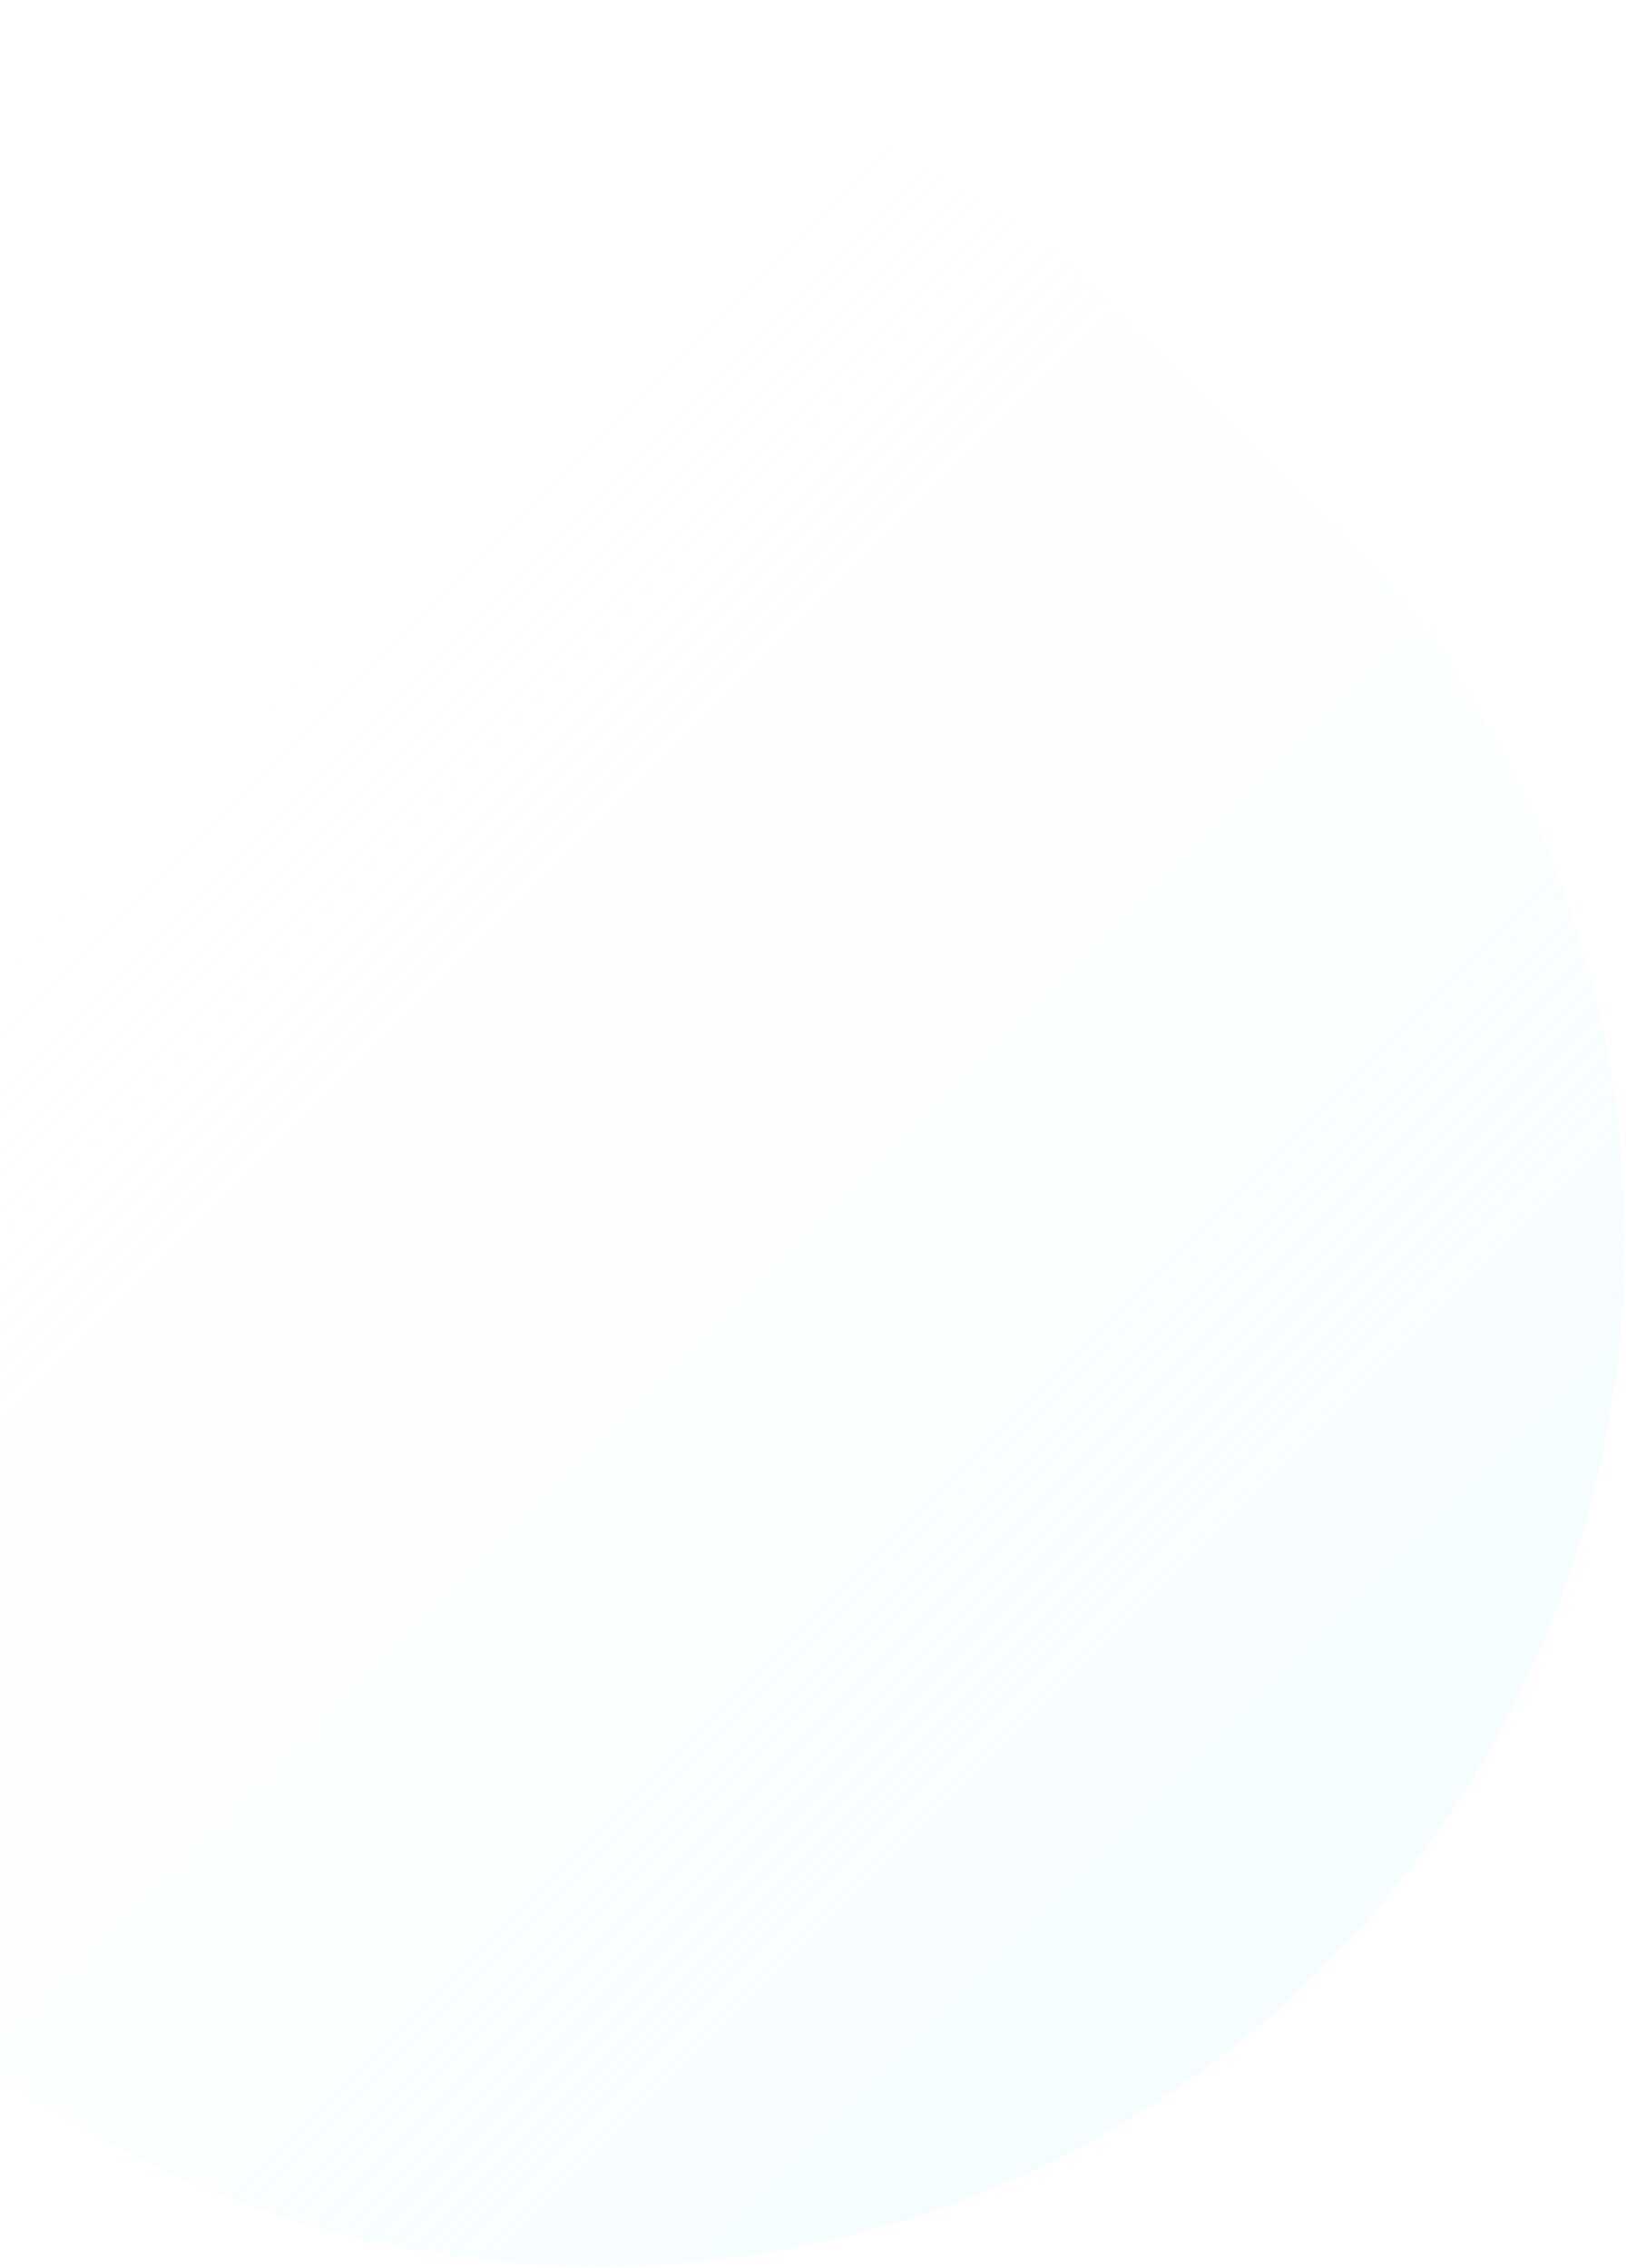
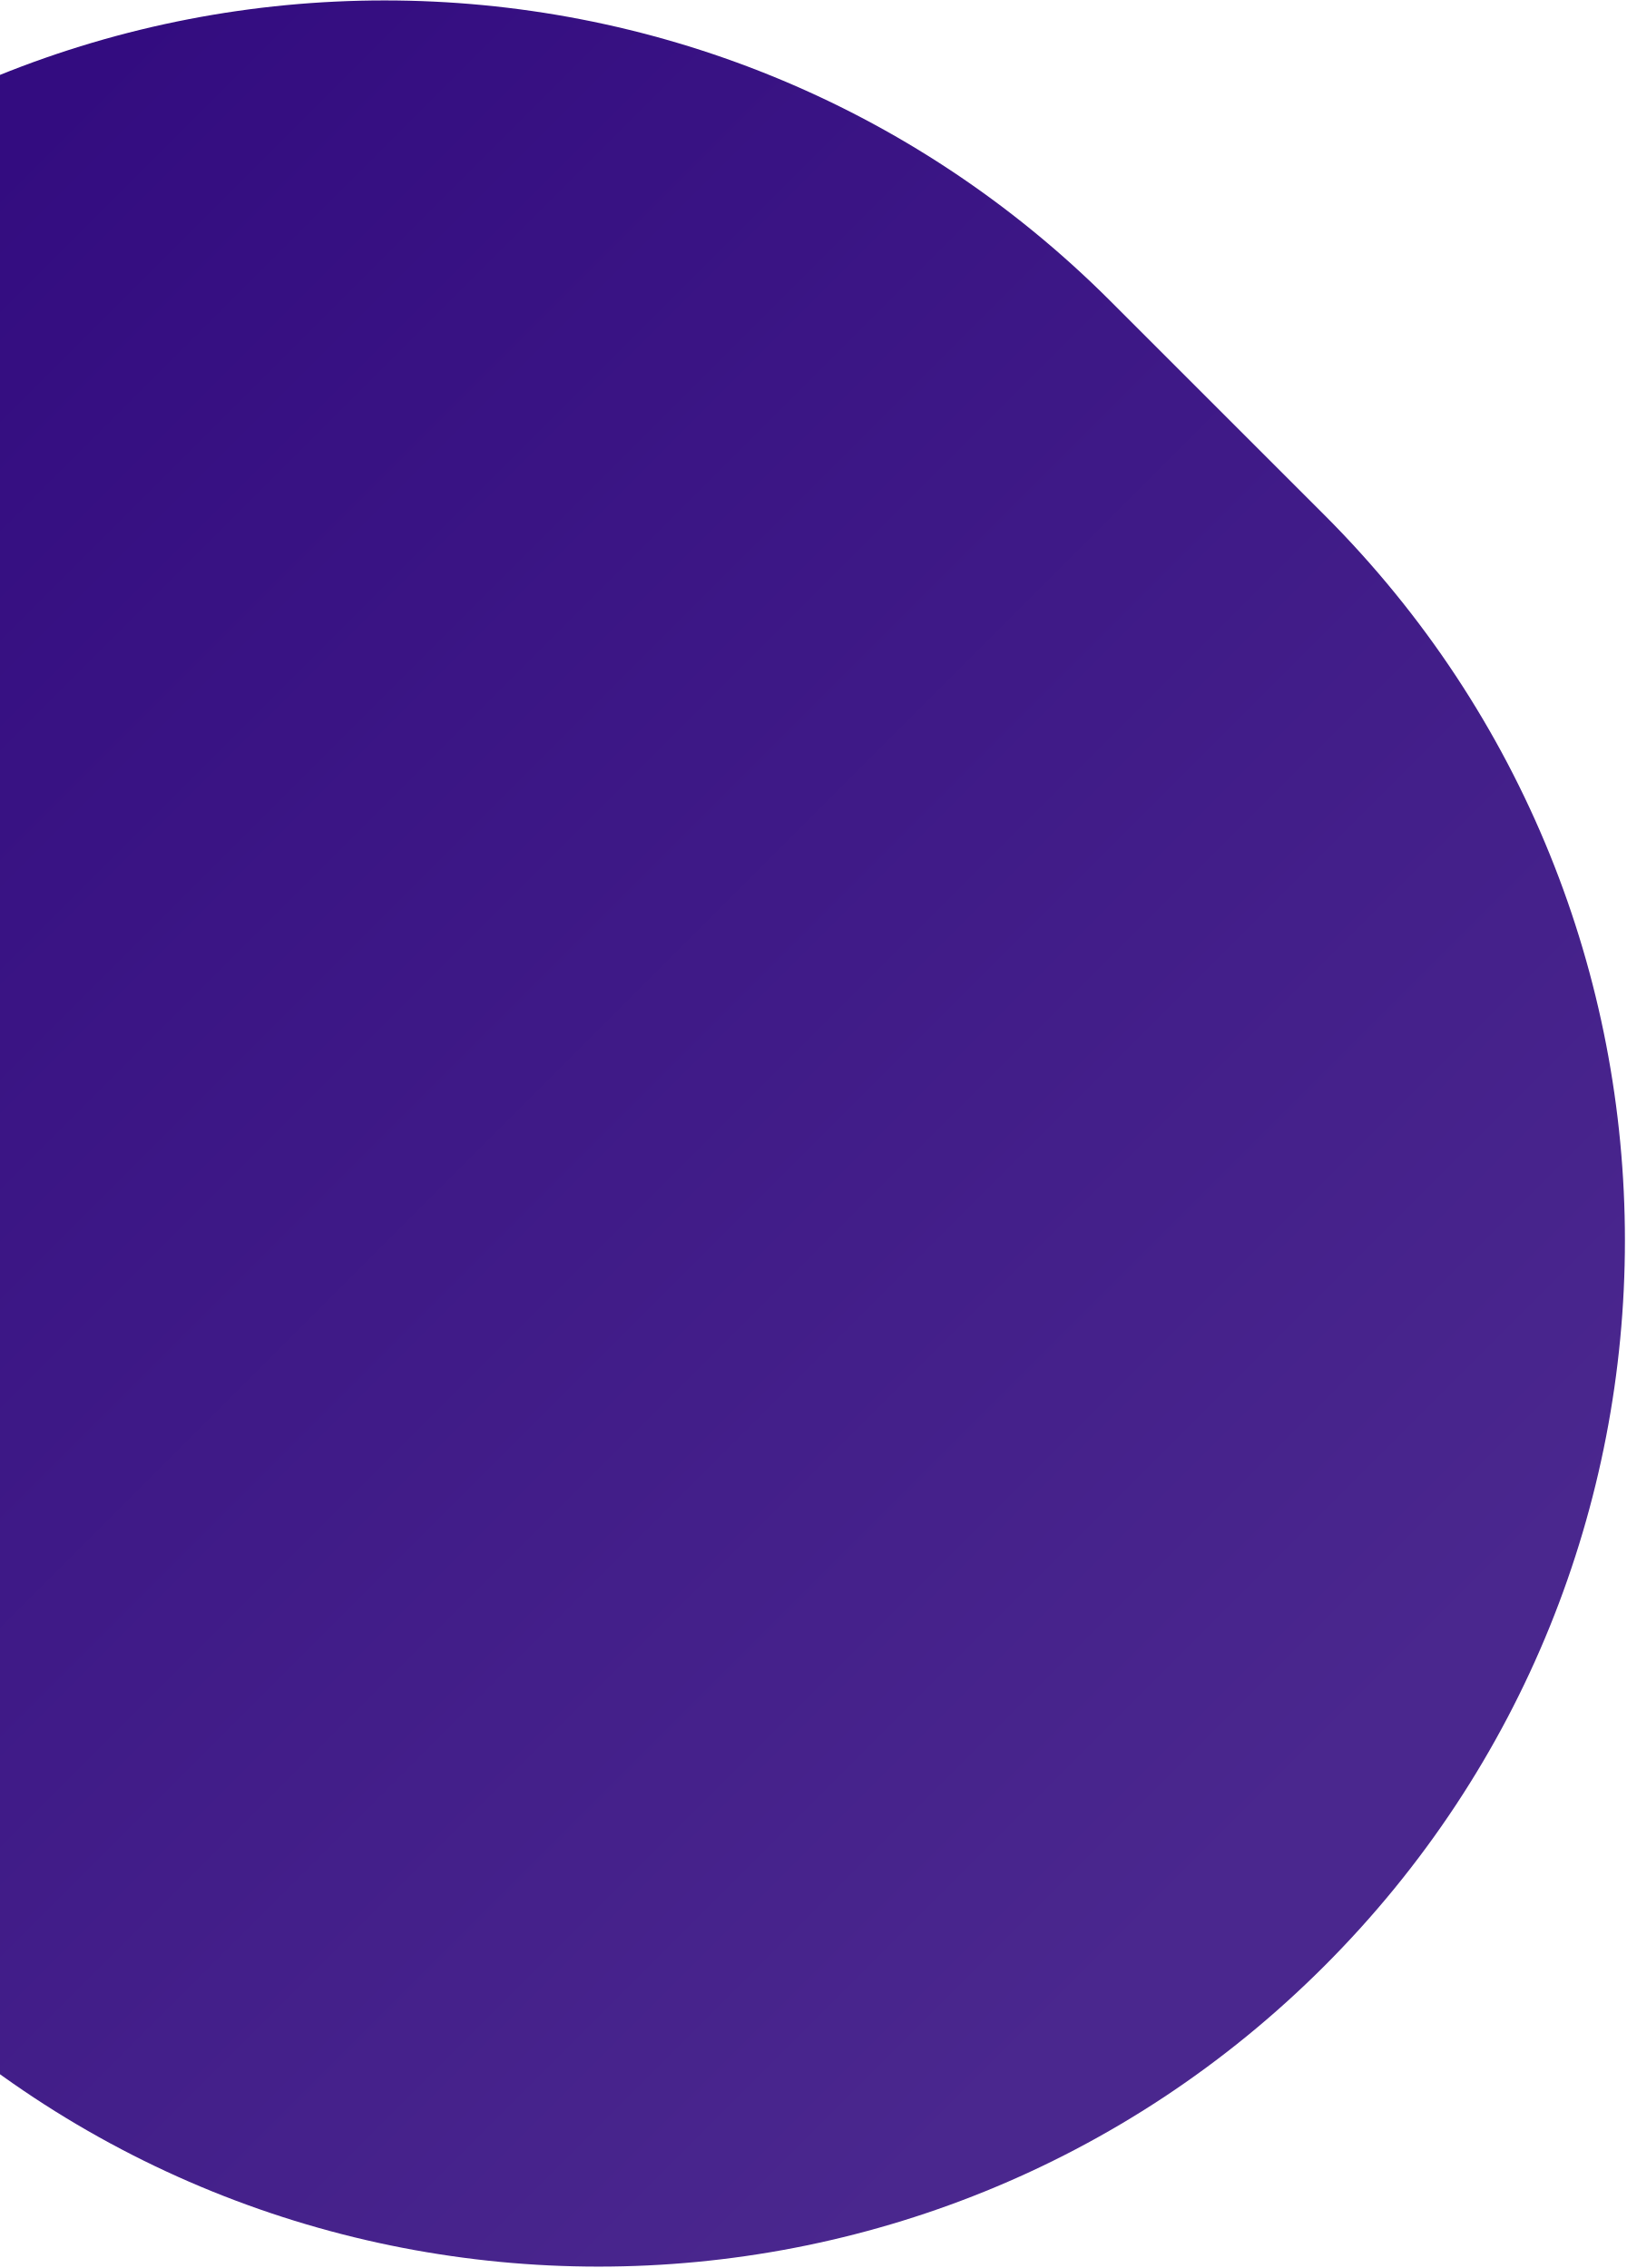
<svg xmlns="http://www.w3.org/2000/svg" width="628" height="876" viewBox="0 0 628 876" fill="none">
-   <rect x="231.129" y="1039.63" width="909.521" height="792.67" rx="396.335" transform="rotate(-135 231.129 1039.63)" fill="url(#paint0_linear_462_323)" />
+   <rect x="231.129" y="1039.63" width="909.521" height="792.67" rx="396.335" transform="rotate(-135 231.129 1039.63)" fill="url(#paint0_linear_601_20234)" />
  <defs>
-     <linearGradient id="paint0_linear_462_323" x1="280.745" y1="1480.86" x2="1089.32" y2="1480.85" gradientUnits="userSpaceOnUse">
-       <stop stop-color="#F6FDFF" />
-       <stop offset="1" stop-color="white" stop-opacity="0" />
+     <linearGradient id="paint0_linear_601_20234" x1="280.745" y1="1480.86" x2="1089.32" y2="1480.85" gradientUnits="userSpaceOnUse">
+       <stop stop-color="#4A278E" />
+       <stop offset="1" stop-color="#330C80" />
    </linearGradient>
  </defs>
</svg>
